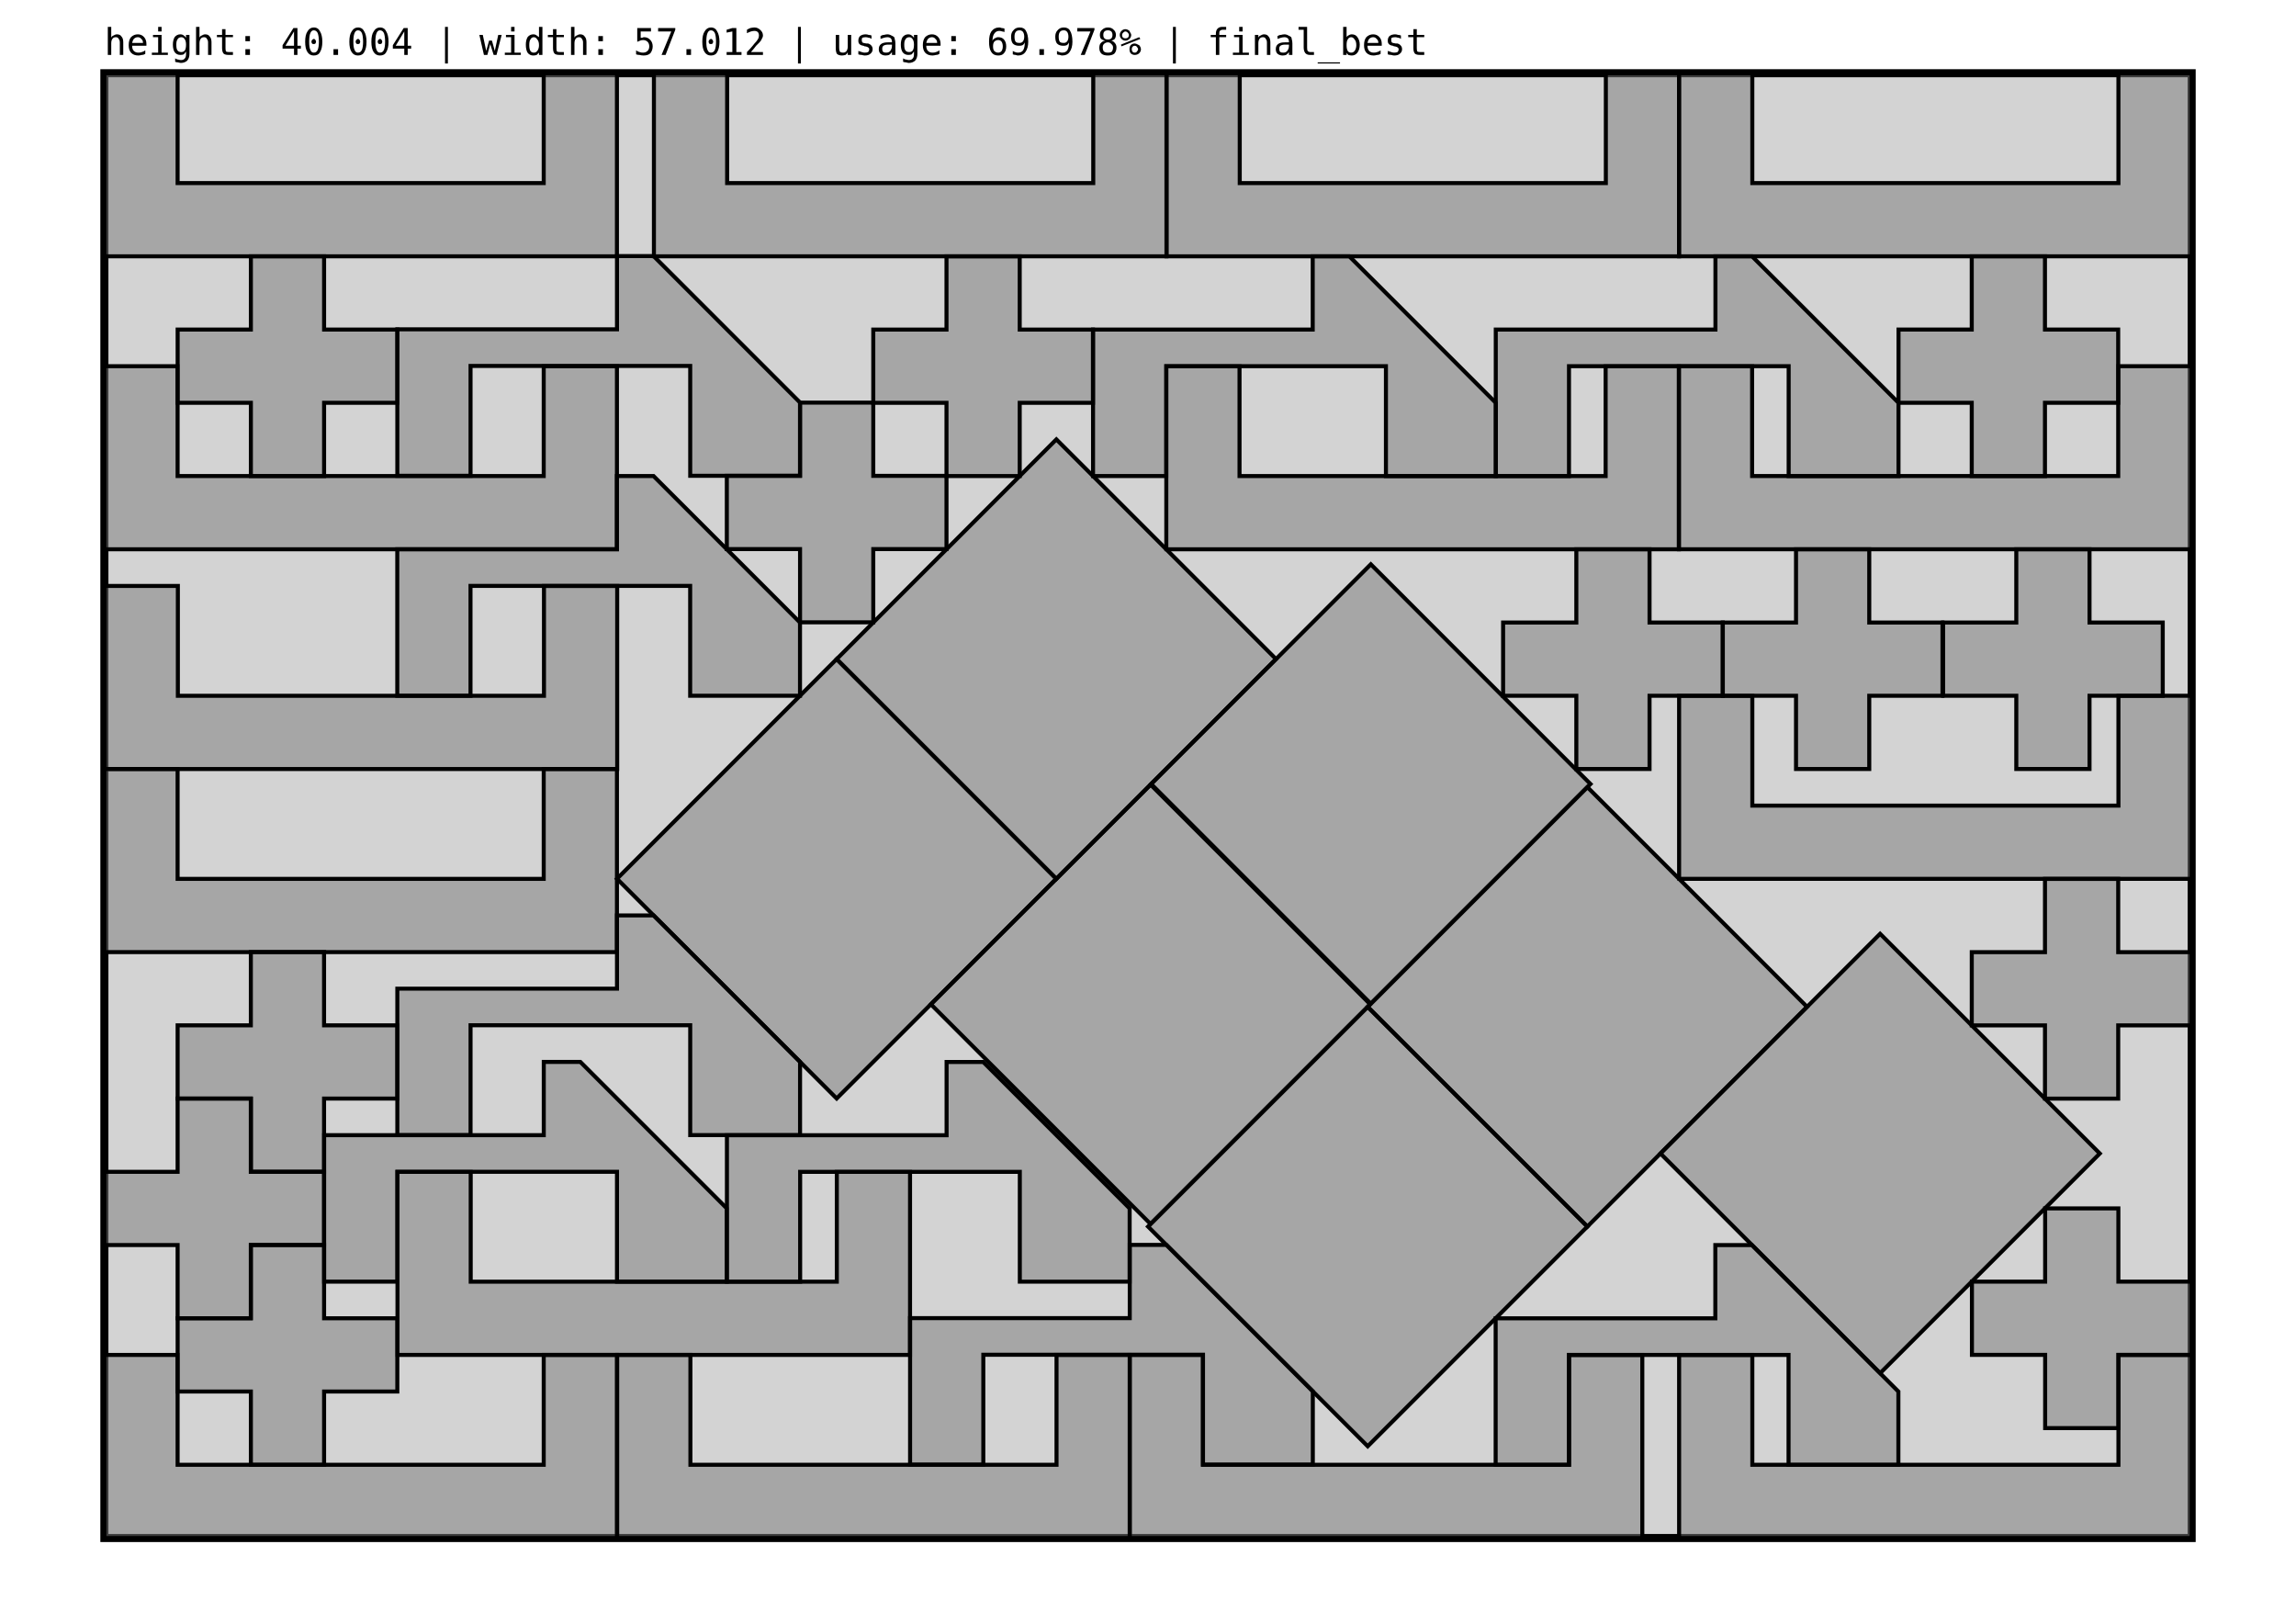
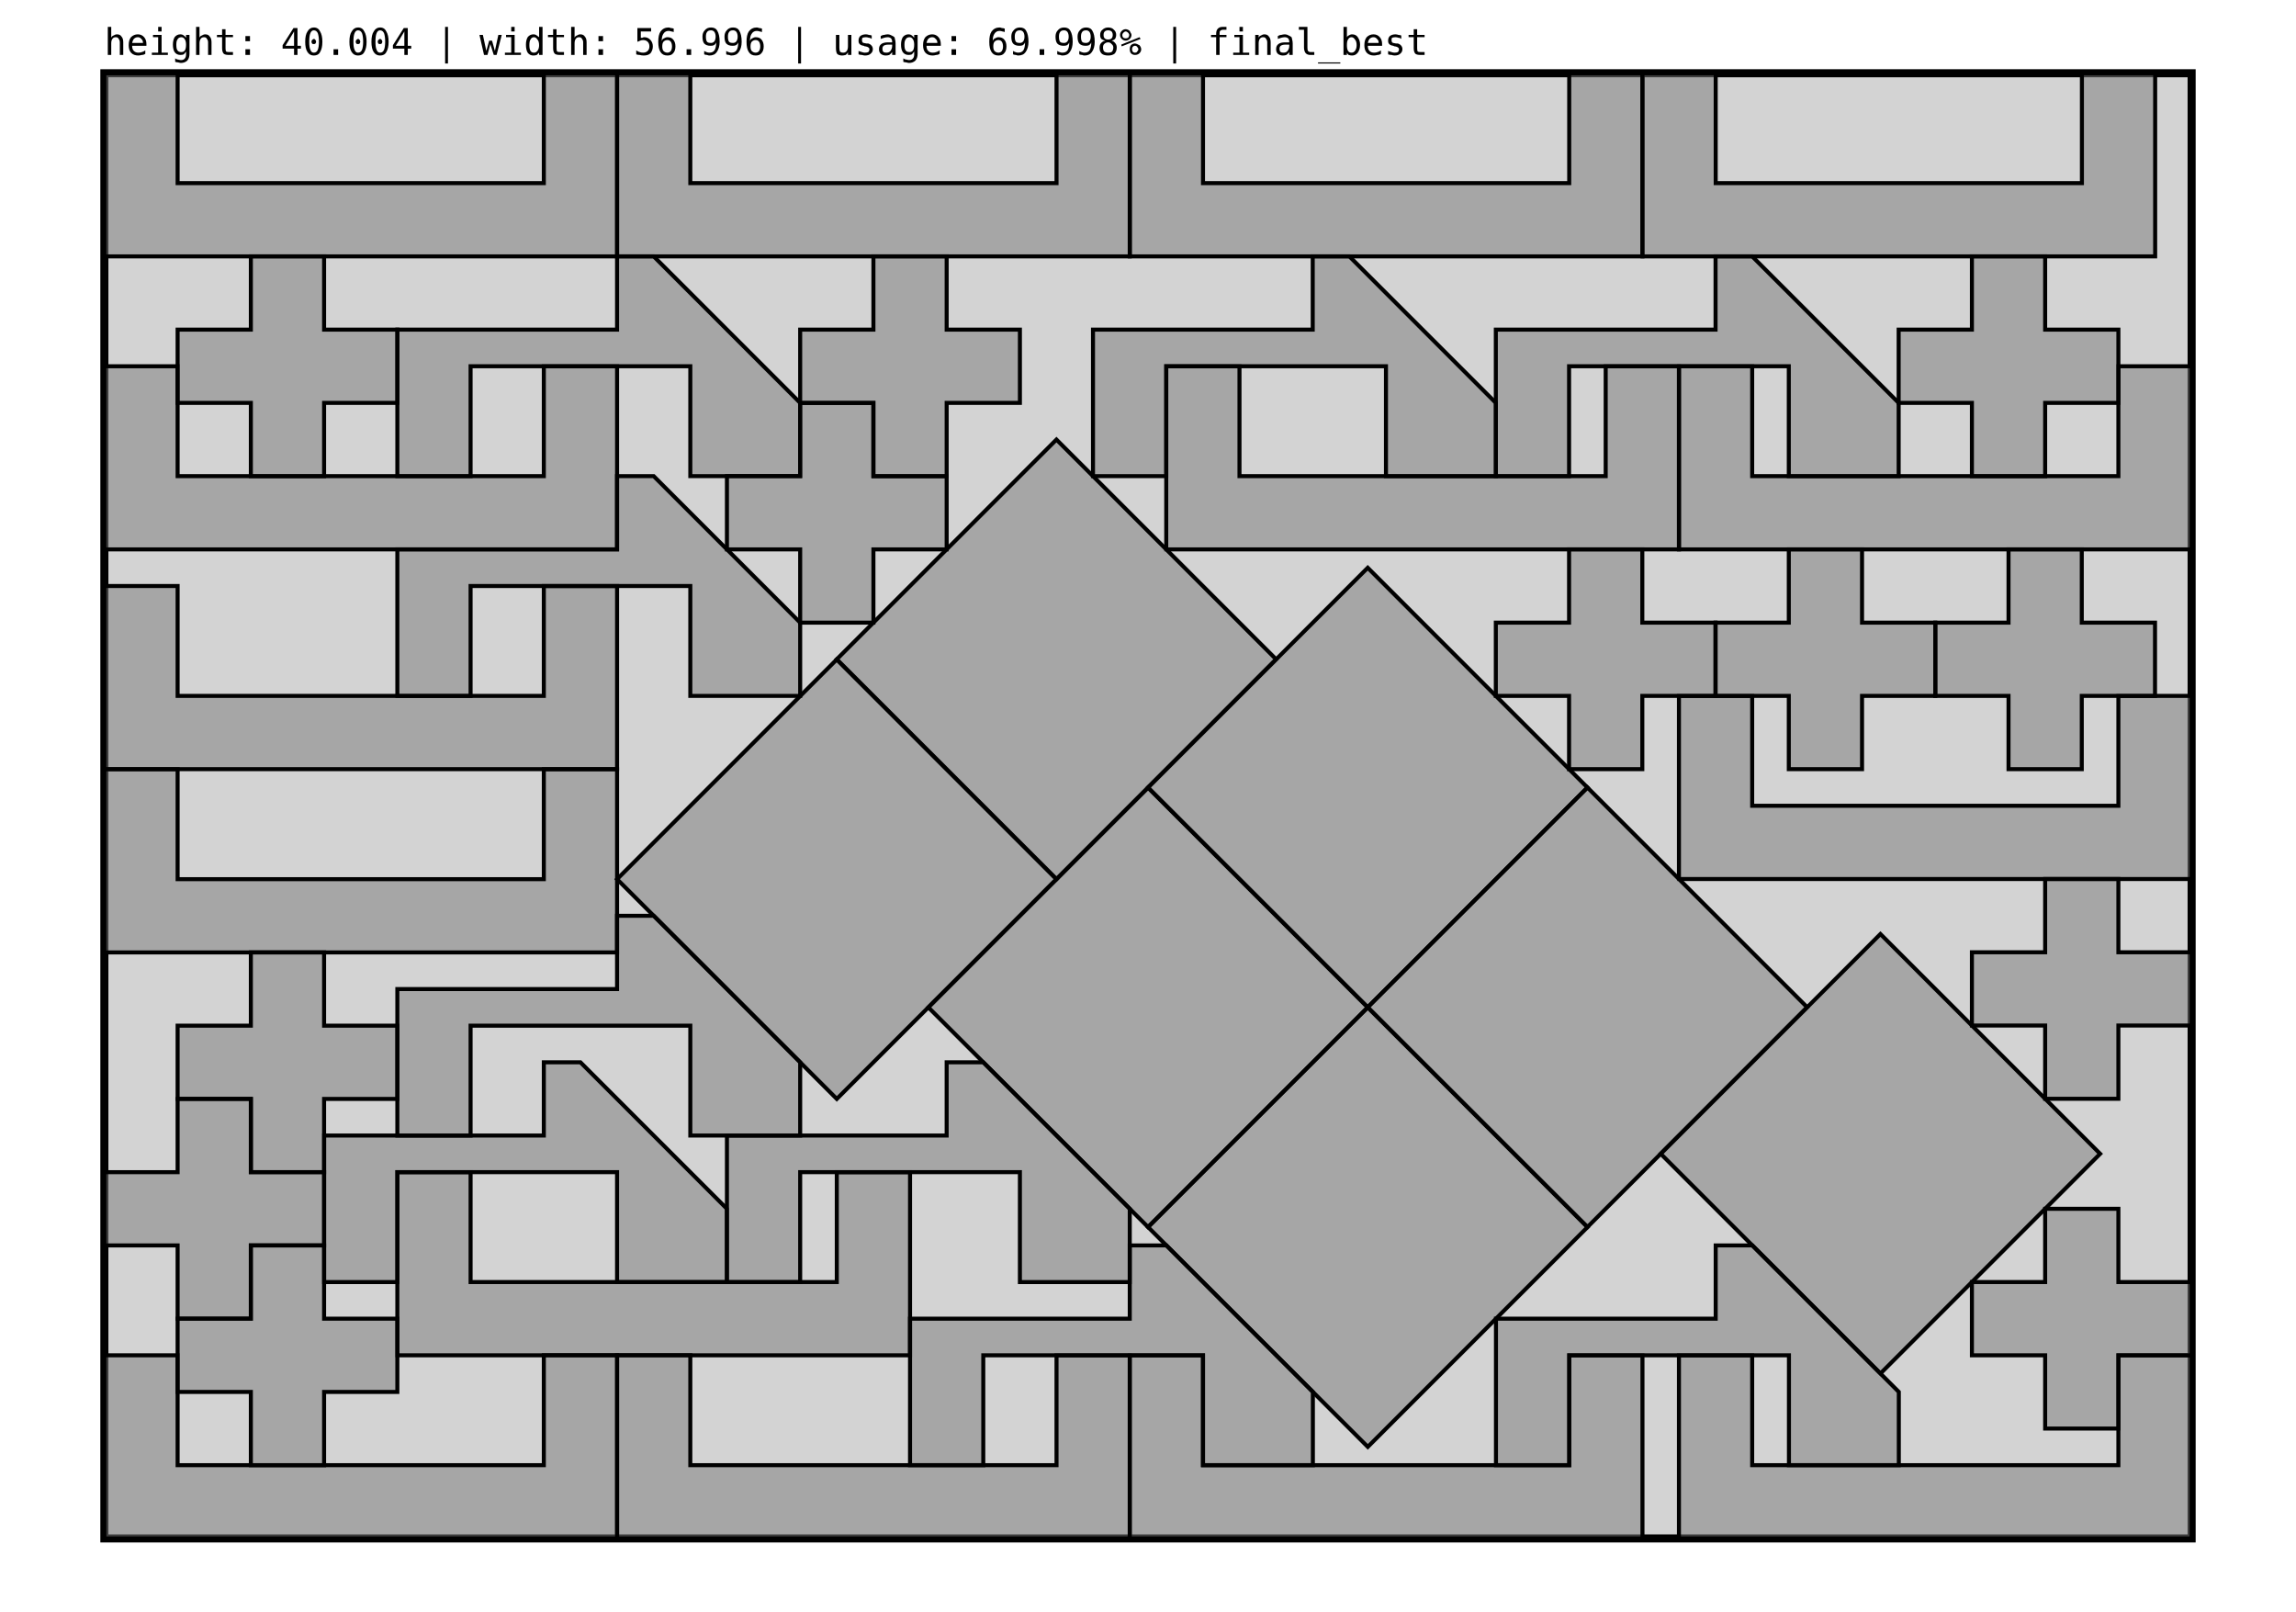
- <svg xmlns="http://www.w3.org/2000/svg" xmlns:xlink="http://www.w3.org/1999/xlink" viewBox="-2.851 -2 62.713 44.004">
+ <svg xmlns="http://www.w3.org/2000/svg" xmlns:xlink="http://www.w3.org/1999/xlink" viewBox="-2.85 -2 62.696 44.004">
  <g id="bin_0">
-     <path d="M0,0 L57.012,0 L57.012,40.004 L0,40.004 z" fill="#D3D3D3" stroke="black" stroke-width="0.22" />
+     <path d="M0,0 L56.996,0 L56.996,40.004 L0,40.004 z" fill="#D3D3D3" stroke="black" stroke-width="0.22" />
  </g>
  <g id="items">
    <defs>
      <g id="item_0">
        <path d="M0,0 L2,0 L2,3 L12,3 L12,0 L14,0 L14,5 L0,5 z" fill="#7A7A7A" fill-opacity="0.5" fill-rule="nonzero" stroke="black" stroke-width="0.11" />
      </g>
      <g id="item_1">
        <path d="M0,0 L6,-6 L12,0 L6,6 z" fill="#7A7A7A" fill-opacity="0.5" fill-rule="nonzero" stroke="black" stroke-width="0.11" />
      </g>
      <g id="item_2">
        <path d="M0,0 L6,0 L6,-2 L7,-2 L11,2 L11,4 L8,4 L8,1 L2,1 L2,4 L0,4 z" fill="#7A7A7A" fill-opacity="0.5" fill-rule="nonzero" stroke="black" stroke-width="0.11" />
      </g>
      <g id="item_3">
        <path d="M0,0 L2,0 L2,-2 L4,-2 L4,0 L6,0 L6,2 L4,2 L4,4 L2,4 L2,2 L0,2 z" fill="#7A7A7A" fill-opacity="0.5" fill-rule="nonzero" stroke="black" stroke-width="0.11" />
      </g>
    </defs>
-     <use transform="translate(29.01125 0.0002713203), rotate(0)" xlink:href="#item_0">
+     <use transform="translate(28.00001 0.000002), rotate(0)" xlink:href="#item_0">
</use>
-     <use transform="translate(8.005783 30.00339), rotate(0)" xlink:href="#item_0">
+     <use transform="translate(8.000008 30.004), rotate(0)" xlink:href="#item_0">
</use>
-     <use transform="translate(43.01201 17.00177), rotate(0)" xlink:href="#item_0">
+     <use transform="translate(42.99603 17.00001), rotate(0)" xlink:href="#item_0">
</use>
-     <use transform="translate(0.00009822845 8.000945), rotate(0)" xlink:href="#item_0">
+     <use transform="translate(0.000002 8.000006), rotate(0)" xlink:href="#item_0">
</use>
-     <use transform="translate(0.007068634 14.00242), rotate(0)" xlink:href="#item_0">
+     <use transform="translate(0.000002 14.00001), rotate(0)" xlink:href="#item_0">
</use>
-     <use transform="translate(43.00631 8.000696), rotate(0)" xlink:href="#item_0">
+     <use transform="translate(42.99603 8.000006), rotate(0)" xlink:href="#item_0">
</use>
-     <use transform="translate(0.0001711845 19.00244), rotate(0)" xlink:href="#item_0">
+     <use transform="translate(0.000002 19.00399), rotate(0)" xlink:href="#item_0">
</use>
-     <use transform="translate(14.00688 35.00371), rotate(0)" xlink:href="#item_0">
+     <use transform="translate(14 35.004), rotate(0)" xlink:href="#item_0">
</use>
-     <use transform="translate(28.00703 35.00386), rotate(0)" xlink:href="#item_0">
+     <use transform="translate(28.00001 35.004), rotate(0)" xlink:href="#item_0">
</use>
-     <use transform="translate(15.01003 0.000009536743), rotate(0)" xlink:href="#item_0">
+     <use transform="translate(14.00001 0.000002), rotate(0)" xlink:href="#item_0">
</use>
-     <use transform="translate(0.00003194809 0.00000166893), rotate(0)" xlink:href="#item_0">
+     <use transform="translate(0.000002 0.000002), rotate(0)" xlink:href="#item_0">
</use>
-     <use transform="translate(43.01171 0.00003957748), rotate(0)" xlink:href="#item_0">
+     <use transform="translate(42.00001 0.000002), rotate(0)" xlink:href="#item_0">
</use>
-     <use transform="translate(29.00544 8.001351), rotate(0)" xlink:href="#item_0">
+     <use transform="translate(28.99603 8.000006), rotate(0)" xlink:href="#item_0">
</use>
-     <use transform="translate(0.00008535385 35.00388), rotate(0)" xlink:href="#item_0">
+     <use transform="translate(0.000002 35.004), rotate(0)" xlink:href="#item_0">
</use>
-     <use transform="translate(43.01208 35.00394), rotate(0)" xlink:href="#item_0">
+     <use transform="translate(42.99603 35.004), rotate(0)" xlink:href="#item_0">
</use>
-     <use transform="translate(14.00155 22.00024), rotate(0)" xlink:href="#item_1">
+     <use transform="translate(14 22.00399), rotate(0)" xlink:href="#item_1">
</use>
-     <use transform="translate(22.57566 25.42814), rotate(0)" xlink:href="#item_1">
+     <use transform="translate(22.5 25.50399), rotate(0)" xlink:href="#item_1">
</use>
-     <use transform="translate(28.50702 31.49813), rotate(0)" xlink:href="#item_1">
+     <use transform="translate(28.50001 31.50399), rotate(0)" xlink:href="#item_1">
</use>
-     <use transform="translate(20.00258 16.0002), rotate(0)" xlink:href="#item_1">
+     <use transform="translate(19.99802 16.002), rotate(0)" xlink:href="#item_1">
</use>
-     <use transform="translate(28.59119 19.41165), rotate(0)" xlink:href="#item_1">
+     <use transform="translate(28.49802 19.502), rotate(0)" xlink:href="#item_1">
</use>
-     <use transform="translate(34.50739 25.49762), rotate(0)" xlink:href="#item_1">
+     <use transform="translate(34.49802 25.502), rotate(0)" xlink:href="#item_1">
</use>
-     <use transform="translate(42.50279 29.50257), rotate(0)" xlink:href="#item_1">
+     <use transform="translate(42.49802 29.50201), rotate(0)" xlink:href="#item_1">
</use>
-     <use transform="translate(38.00451 7.0003), rotate(0)" xlink:href="#item_2">
+     <use transform="translate(37.99603 7.000004), rotate(0)" xlink:href="#item_2">
</use>
-     <use transform="translate(6.001466 29.00183), rotate(0)" xlink:href="#item_2">
+     <use transform="translate(6.000006 29.00399), rotate(0)" xlink:href="#item_2">
</use>
-     <use transform="translate(8.000239 13.00126), rotate(0)" xlink:href="#item_2">
+     <use transform="translate(8.000004 13.00001), rotate(0)" xlink:href="#item_2">
</use>
-     <use transform="translate(38.00146 34.00369), rotate(0)" xlink:href="#item_2">
+     <use transform="translate(38 34.004), rotate(0)" xlink:href="#item_2">
</use>
-     <use transform="translate(8.00148 6.993626), rotate(0)" xlink:href="#item_2">
+     <use transform="translate(8.000006 7.000004), rotate(0)" xlink:href="#item_2">
</use>
-     <use transform="translate(17.00422 29.00322), rotate(0)" xlink:href="#item_2">
+     <use transform="translate(17.00001 29.00399), rotate(0)" xlink:href="#item_2">
</use>
-     <use transform="translate(27.00433 7.000561), rotate(0)" xlink:href="#item_2">
+     <use transform="translate(26.99603 7.000004), rotate(0)" xlink:href="#item_2">
</use>
-     <use transform="translate(22.00709 33.99847), rotate(0)" xlink:href="#item_2">
+     <use transform="translate(22.00001 34.004), rotate(0)" xlink:href="#item_2">
</use>
-     <use transform="translate(8.001649 25.00067), rotate(0)" xlink:href="#item_2">
+     <use transform="translate(8.000006 25.00399), rotate(0)" xlink:href="#item_2">
</use>
-     <use transform="translate(17.00151 10.9959), rotate(0)" xlink:href="#item_3">
+     <use transform="translate(17.00001 11.00001), rotate(0)" xlink:href="#item_3">
</use>
-     <use transform="translate(50.22221 15.00142), rotate(0)" xlink:href="#item_3">
+     <use transform="translate(49.99604 15.00001), rotate(0)" xlink:href="#item_3">
</use>
-     <use transform="translate(51.00592 24.00383), rotate(0)" xlink:href="#item_3">
+     <use transform="translate(50.99602 24.00001), rotate(0)" xlink:href="#item_3">
</use>
-     <use transform="translate(2.000588 26.00245), rotate(0)" xlink:href="#item_3">
+     <use transform="translate(2.000004 26.00399), rotate(0)" xlink:href="#item_3">
</use>
-     <use transform="translate(38.2048 15.00153), rotate(0)" xlink:href="#item_3">
+     <use transform="translate(37.99603 15.00001), rotate(0)" xlink:href="#item_3">
</use>
-     <use transform="translate(44.20567 15.00172), rotate(0)" xlink:href="#item_3">
+     <use transform="translate(43.99604 15.00001), rotate(0)" xlink:href="#item_3">
</use>
-     <use transform="translate(21.00157 7.001033), rotate(0)" xlink:href="#item_3">
+     <use transform="translate(19.00001 7.000004), rotate(0)" xlink:href="#item_3">
</use>
-     <use transform="translate(51.01031 33.00216), rotate(0)" xlink:href="#item_3">
+     <use transform="translate(50.99603 33.004), rotate(0)" xlink:href="#item_3">
</use>
-     <use transform="translate(0.0003333092 30.00284), rotate(0)" xlink:href="#item_3">
+     <use transform="translate(0.000002 30.00399), rotate(0)" xlink:href="#item_3">
</use>
-     <use transform="translate(2.001291 7.000405), rotate(0)" xlink:href="#item_3">
+     <use transform="translate(2.000004 7.000004), rotate(0)" xlink:href="#item_3">
</use>
-     <use transform="translate(2.001314 34.00306), rotate(0)" xlink:href="#item_3">
+     <use transform="translate(2.000004 34.004), rotate(0)" xlink:href="#item_3">
</use>
-     <use transform="translate(49.00529 7.00021), rotate(0)" xlink:href="#item_3">
+     <use transform="translate(48.99603 7.000004), rotate(0)" xlink:href="#item_3">
</use>
  </g>
  <g id="quality_zones" />
  <g id="optionals">
    <g id="overlap_lines" transform="translate(0 0), rotate(0)" />
  </g>
  <text font-family="monospace" font-size="1" font-weight="500" x="0" y="-0.5">
- height: 40.004 | width: 57.012 | usage: 69.978% | final_best
+ height: 40.004 | width: 56.996 | usage: 69.998% | final_best
</text>
</svg>
